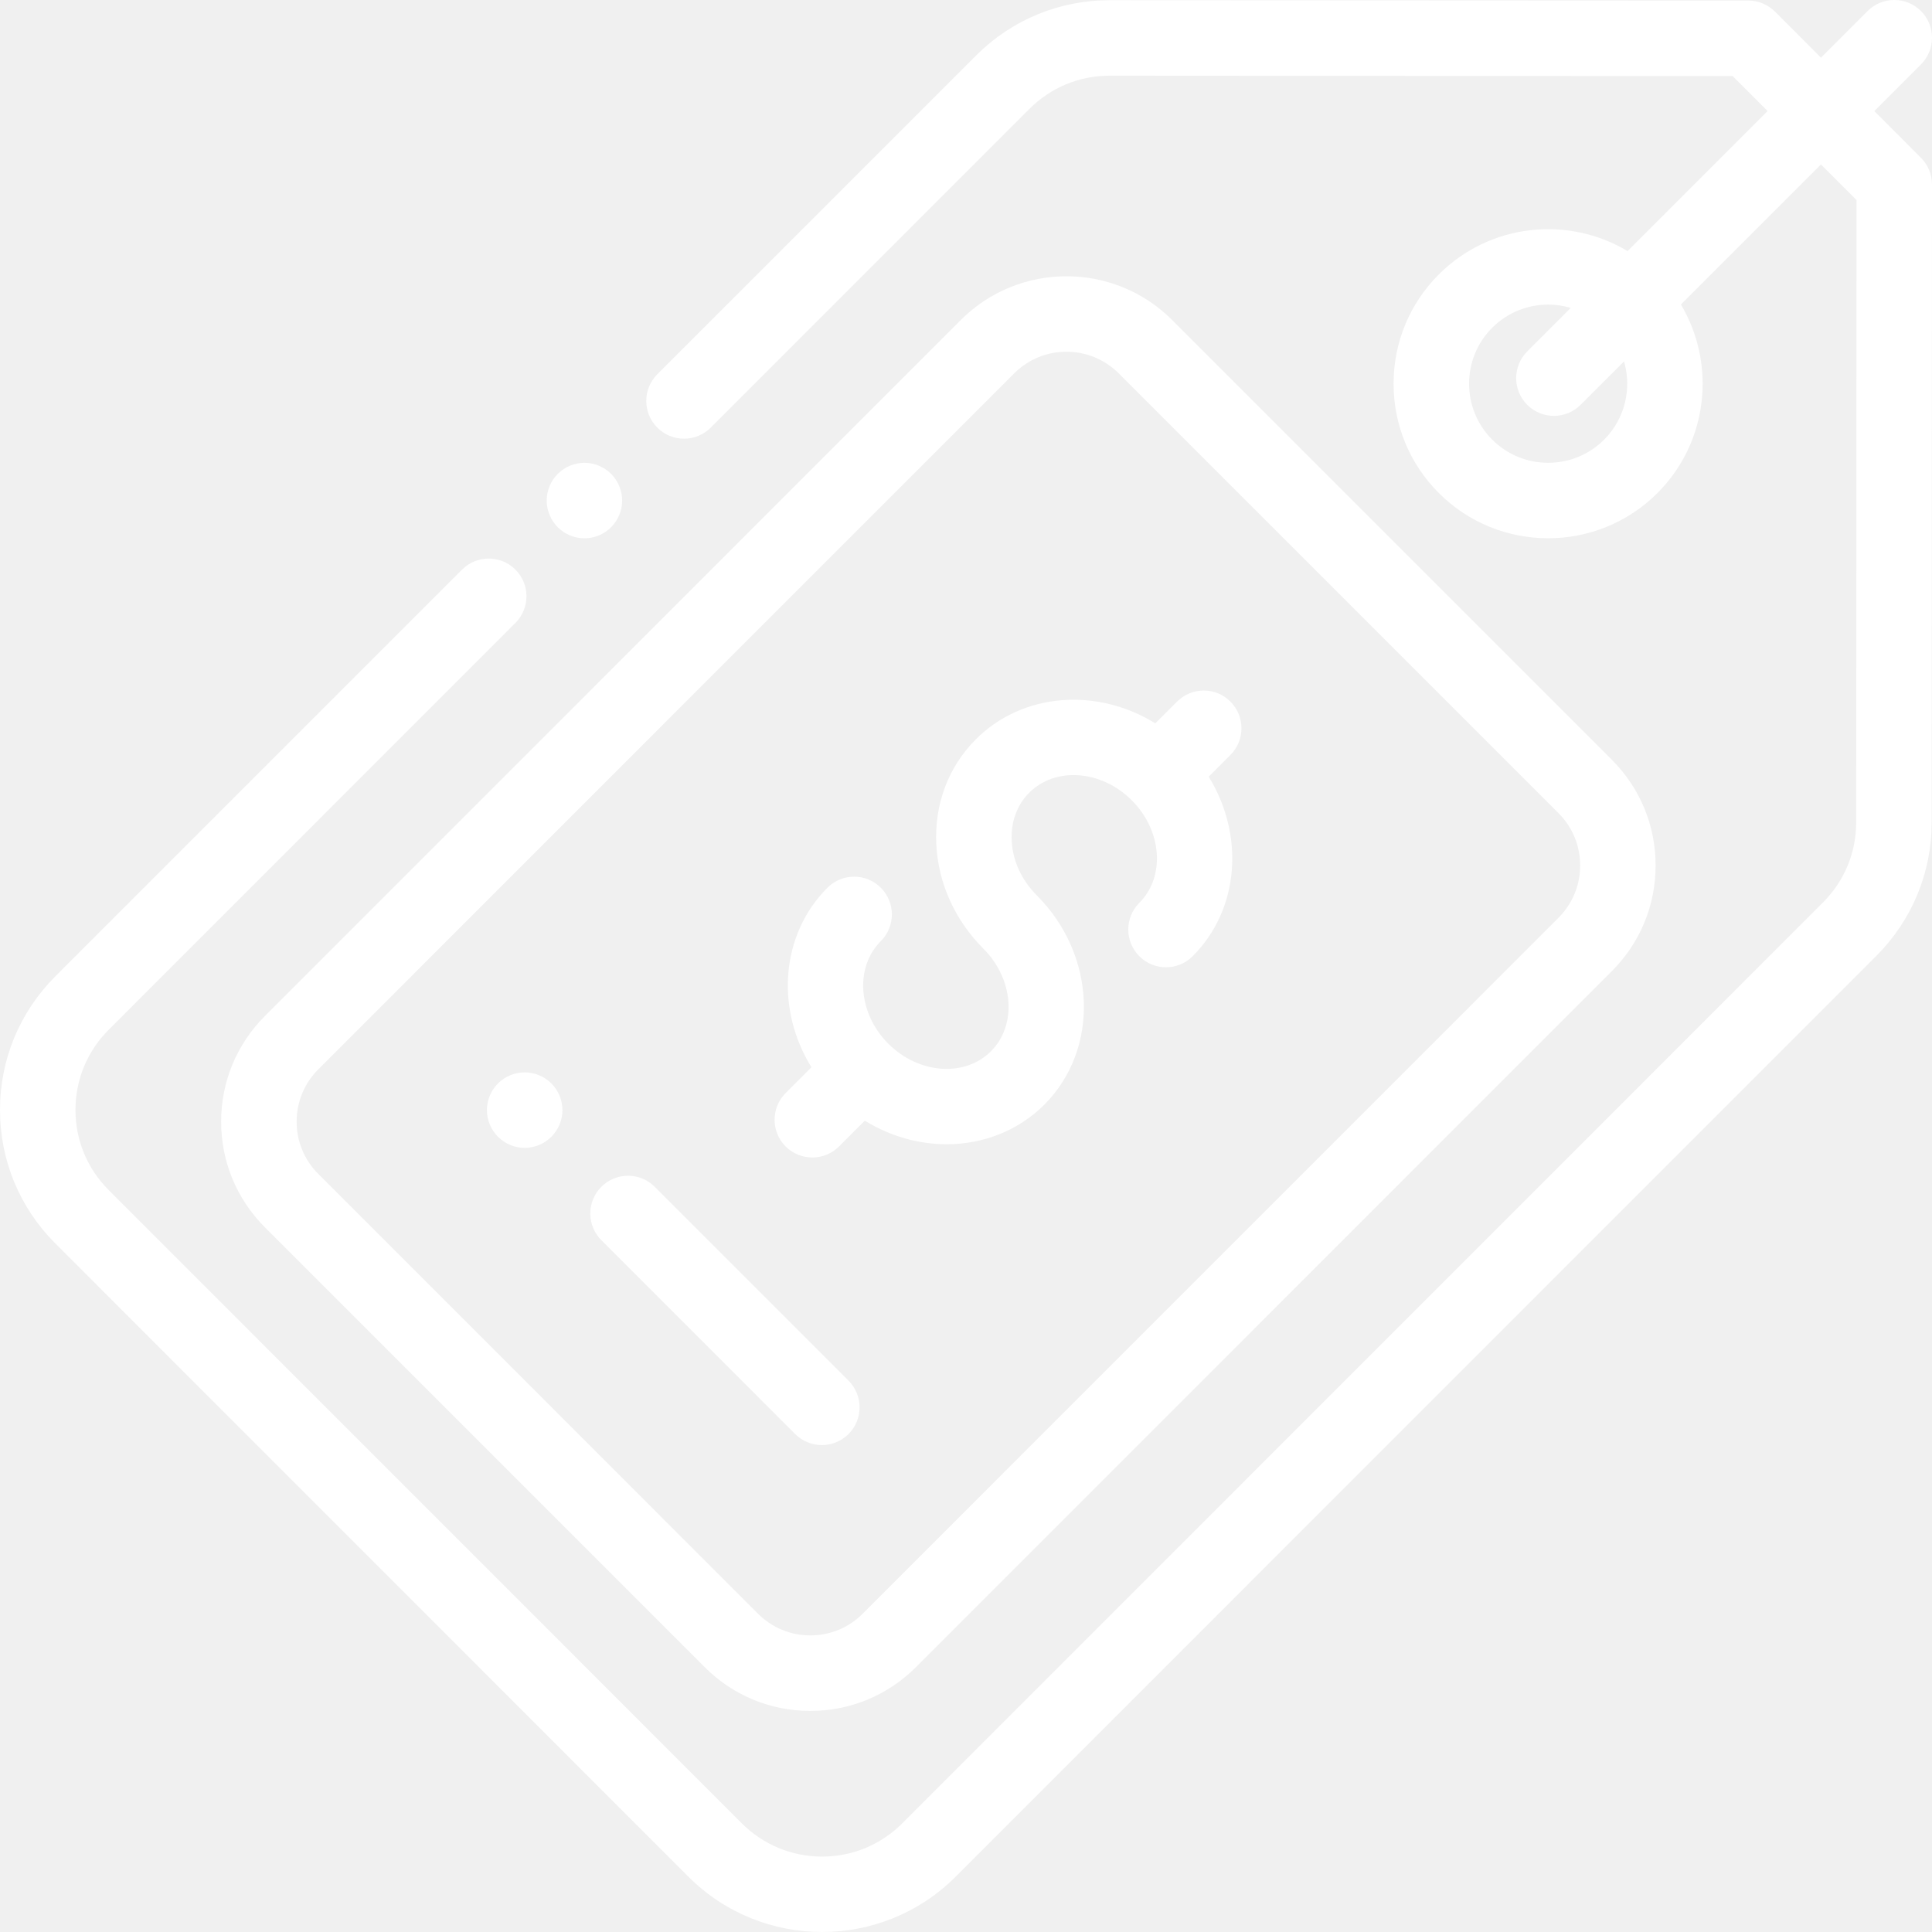
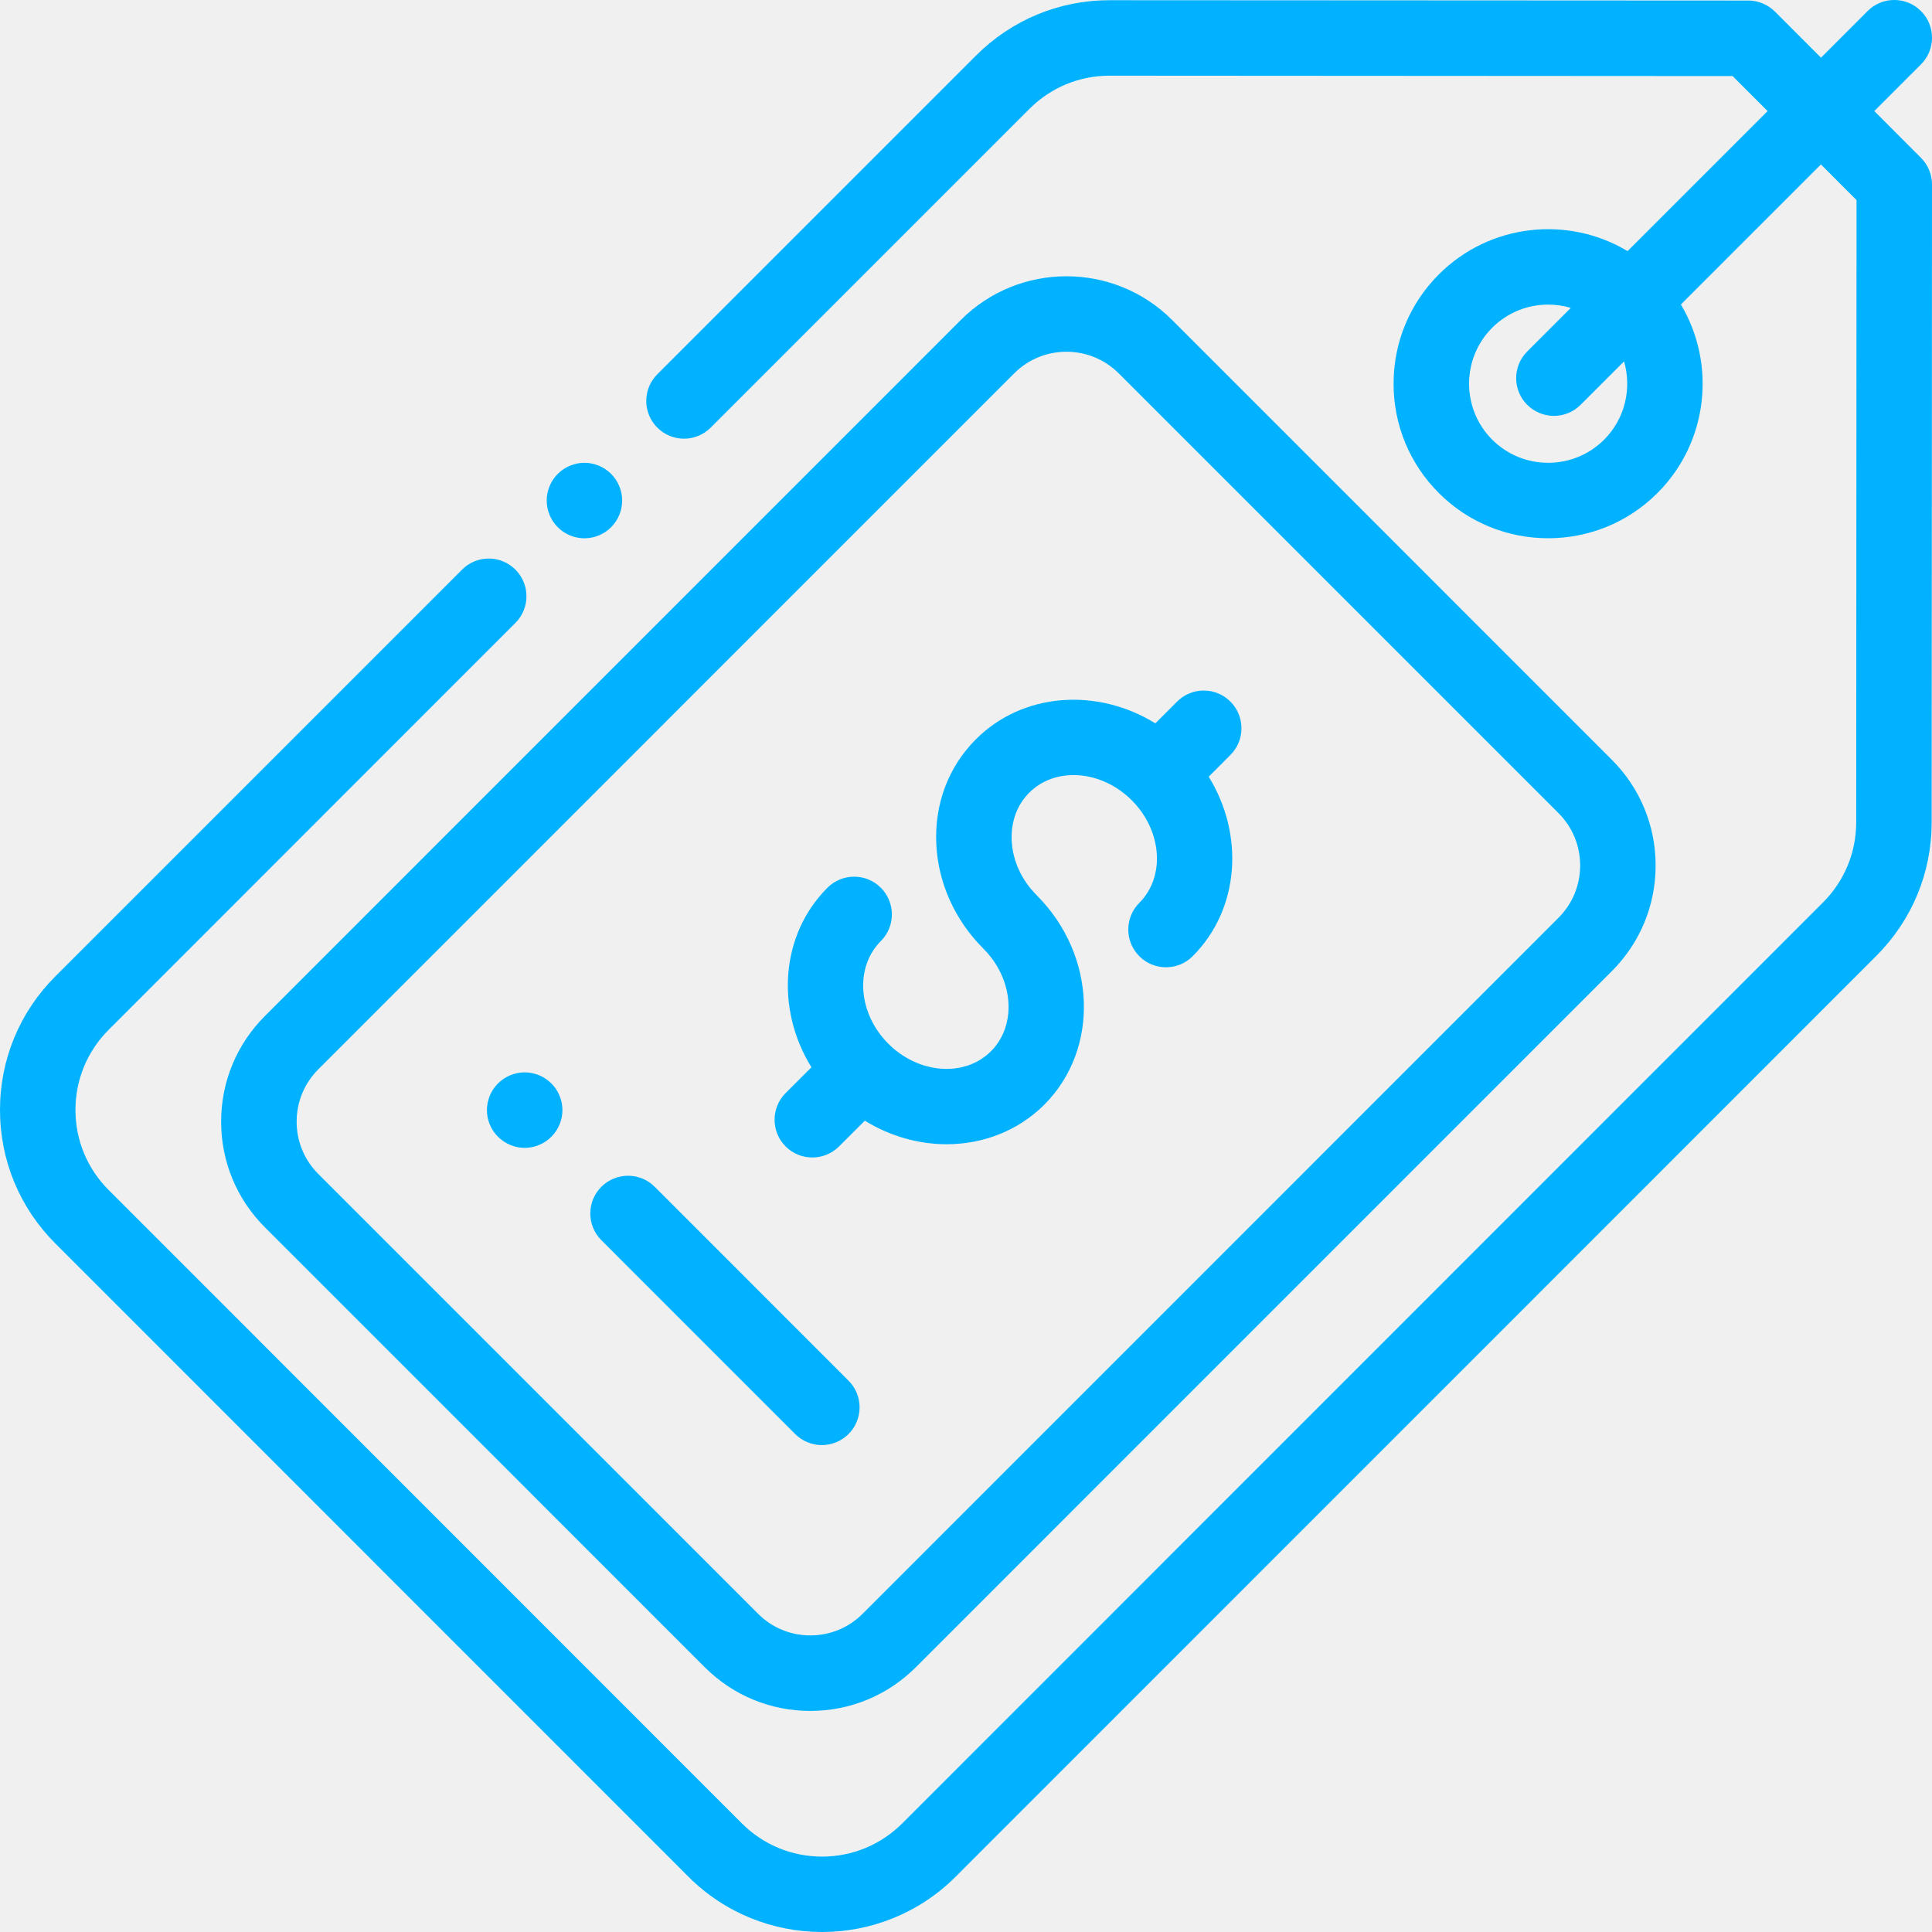
<svg xmlns="http://www.w3.org/2000/svg" width="35" height="35" viewBox="0 0 35 35" fill="none">
-   <path d="M11.071 8.585C10.944 8.458 10.767 8.384 10.587 8.384C10.408 8.384 10.231 8.458 10.104 8.585C9.977 8.712 9.904 8.888 9.904 9.068C9.904 9.248 9.977 9.424 10.104 9.551C10.231 9.679 10.408 9.752 10.587 9.752C10.767 9.752 10.944 9.679 11.071 9.551C11.198 9.424 11.271 9.248 11.271 9.068C11.271 8.888 11.198 8.712 11.071 8.585Z" fill="white" />
-   <path d="M34.8 2.859L33.955 2.012L34.8 1.167C35.067 0.9 35.067 0.467 34.8 0.2C34.533 -0.067 34.1 -0.067 33.833 0.2L32.989 1.045L32.156 0.211C32.028 0.083 31.854 0.01 31.672 0.01L20.102 0.004C20.102 0.004 20.101 0.004 20.1 0.004C19.187 0.004 18.328 0.36 17.682 1.006L11.908 6.78C11.641 7.047 11.641 7.48 11.908 7.747C12.175 8.014 12.608 8.014 12.875 7.747L18.649 1.973C19.036 1.585 19.552 1.371 20.1 1.371C20.101 1.371 20.101 1.371 20.102 1.371L31.388 1.378L32.022 2.012L29.485 4.549C28.41 3.904 26.992 4.045 26.066 4.971C25.537 5.5 25.246 6.203 25.246 6.951C25.246 7.699 25.537 8.403 26.066 8.932C26.612 9.478 27.329 9.751 28.046 9.751C28.763 9.751 29.48 9.478 30.026 8.932C30.951 8.007 31.092 6.592 30.451 5.516L32.988 2.979L33.633 3.625L33.627 14.898C33.626 15.446 33.413 15.961 33.025 16.349L16.344 33.033C15.956 33.42 15.44 33.634 14.892 33.634C14.344 33.634 13.828 33.42 13.44 33.033L1.969 21.559C1.581 21.172 1.367 20.656 1.367 20.107C1.367 19.559 1.581 19.043 1.969 18.655L9.337 11.285C9.604 11.018 9.604 10.585 9.337 10.319C9.07 10.052 8.638 10.052 8.371 10.319L1.002 17.688C0.356 18.334 0 19.194 0 20.107C0 21.021 0.356 21.88 1.002 22.526L12.473 34C13.14 34.666 14.016 35 14.892 35C15.768 35 16.644 34.666 17.311 34L33.992 17.316C34.637 16.67 34.993 15.812 34.994 14.899L35 3.342C35 3.161 34.928 2.987 34.8 2.859ZM29.06 7.965C28.789 8.235 28.429 8.384 28.046 8.384C27.663 8.384 27.304 8.235 27.033 7.965C26.474 7.406 26.474 6.496 27.033 5.937C27.312 5.658 27.679 5.518 28.046 5.518C28.184 5.518 28.323 5.538 28.456 5.578L27.667 6.367C27.4 6.634 27.4 7.067 27.667 7.334C27.801 7.467 27.976 7.534 28.151 7.534C28.326 7.534 28.5 7.467 28.634 7.334L29.421 6.547C29.563 7.034 29.443 7.582 29.06 7.965Z" fill="white" />
-   <path d="M29.2 13.764L21.234 5.797C20.178 4.741 18.461 4.741 17.406 5.797L4.799 18.406C4.288 18.917 4.006 19.597 4.006 20.32C4.006 21.043 4.288 21.723 4.799 22.234L12.766 30.202C13.277 30.713 13.957 30.995 14.68 30.995C15.402 30.995 16.082 30.713 16.593 30.202L29.2 17.593C29.712 17.081 29.993 16.402 29.993 15.679C29.993 14.956 29.712 14.276 29.2 13.764ZM28.234 16.626L15.627 29.235C15.374 29.488 15.037 29.627 14.68 29.627C14.322 29.627 13.986 29.488 13.733 29.235L5.766 21.267C5.513 21.014 5.374 20.678 5.374 20.32C5.374 19.962 5.513 19.625 5.766 19.372L18.373 6.764C18.634 6.502 18.977 6.372 19.32 6.372C19.663 6.372 20.006 6.503 20.267 6.764L28.234 14.731C28.487 14.984 28.626 15.321 28.626 15.679C28.626 16.036 28.487 16.373 28.234 16.626Z" fill="white" />
-   <path d="M22.29 13.677C22.557 13.41 22.557 12.977 22.29 12.71C22.023 12.443 21.591 12.443 21.324 12.71L20.93 13.104C19.879 12.454 18.53 12.541 17.678 13.394C17.181 13.891 16.927 14.566 16.962 15.295C16.996 15.998 17.299 16.67 17.815 17.186C17.815 17.186 17.815 17.186 17.815 17.186C18.365 17.736 18.426 18.57 17.952 19.045C17.477 19.519 16.643 19.458 16.093 18.908C15.543 18.358 15.482 17.524 15.957 17.049C16.224 16.782 16.224 16.349 15.957 16.082C15.69 15.815 15.257 15.815 14.99 16.082C14.137 16.935 14.05 18.284 14.7 19.335L14.232 19.802C13.966 20.069 13.966 20.502 14.232 20.769C14.366 20.902 14.541 20.969 14.716 20.969C14.891 20.969 15.066 20.902 15.2 20.769L15.667 20.302C16.126 20.585 16.642 20.729 17.149 20.729C17.801 20.729 18.439 20.491 18.919 20.012C19.926 19.004 19.865 17.303 18.782 16.22C18.782 16.22 18.782 16.22 18.782 16.219C18.506 15.944 18.345 15.592 18.328 15.229C18.311 14.89 18.424 14.582 18.645 14.361C19.119 13.886 19.953 13.948 20.503 14.498C20.503 14.498 20.503 14.498 20.503 14.498C20.503 14.498 20.503 14.498 20.503 14.498C21.053 15.048 21.114 15.882 20.64 16.356C20.373 16.623 20.373 17.056 20.64 17.323C20.773 17.457 20.948 17.523 21.123 17.523C21.298 17.523 21.473 17.457 21.606 17.323C22.459 16.471 22.546 15.122 21.897 14.071L22.29 13.677Z" fill="white" />
-   <path d="M15.372 25.012L11.861 21.5C11.594 21.233 11.161 21.233 10.894 21.5C10.627 21.767 10.627 22.2 10.894 22.467L14.405 25.979C14.539 26.112 14.714 26.179 14.889 26.179C15.063 26.179 15.238 26.112 15.372 25.979C15.639 25.712 15.639 25.279 15.372 25.012Z" fill="white" />
-   <path d="M9.988 19.627C9.861 19.5 9.685 19.427 9.505 19.427C9.325 19.427 9.149 19.5 9.022 19.627C8.894 19.754 8.821 19.93 8.821 20.111C8.821 20.291 8.894 20.467 9.022 20.594C9.149 20.721 9.325 20.795 9.505 20.795C9.685 20.795 9.861 20.721 9.988 20.594C10.116 20.466 10.189 20.291 10.189 20.111C10.189 19.93 10.116 19.755 9.988 19.627Z" fill="white" />
+   <path d="M11.071 8.585C10.944 8.458 10.767 8.384 10.587 8.384C10.408 8.384 10.231 8.458 10.104 8.585C9.977 8.712 9.904 8.888 9.904 9.068C9.904 9.248 9.977 9.424 10.104 9.551C10.231 9.679 10.408 9.752 10.587 9.752C10.767 9.752 10.944 9.679 11.071 9.551C11.198 9.424 11.271 9.248 11.271 9.068C11.271 8.888 11.198 8.712 11.071 8.585Z" fill="#00B2FF" />
+   <path d="M34.8 2.859L33.955 2.012L34.8 1.167C35.067 0.9 35.067 0.467 34.8 0.2C34.533 -0.067 34.1 -0.067 33.833 0.2L32.989 1.045L32.156 0.211C32.028 0.083 31.854 0.01 31.672 0.01L20.102 0.004C20.102 0.004 20.101 0.004 20.1 0.004C19.187 0.004 18.328 0.36 17.682 1.006L11.908 6.78C11.641 7.047 11.641 7.48 11.908 7.747C12.175 8.014 12.608 8.014 12.875 7.747L18.649 1.973C19.036 1.585 19.552 1.371 20.1 1.371C20.101 1.371 20.101 1.371 20.102 1.371L31.388 1.378L32.022 2.012L29.485 4.549C28.41 3.904 26.992 4.045 26.066 4.971C25.537 5.5 25.246 6.203 25.246 6.951C25.246 7.699 25.537 8.403 26.066 8.932C26.612 9.478 27.329 9.751 28.046 9.751C28.763 9.751 29.48 9.478 30.026 8.932C30.951 8.007 31.092 6.592 30.451 5.516L32.988 2.979L33.633 3.625L33.627 14.898C33.626 15.446 33.413 15.961 33.025 16.349L16.344 33.033C15.956 33.42 15.44 33.634 14.892 33.634C14.344 33.634 13.828 33.42 13.44 33.033L1.969 21.559C1.581 21.172 1.367 20.656 1.367 20.107C1.367 19.559 1.581 19.043 1.969 18.655L9.337 11.285C9.604 11.018 9.604 10.585 9.337 10.319C9.07 10.052 8.638 10.052 8.371 10.319L1.002 17.688C0.356 18.334 0 19.194 0 20.107C0 21.021 0.356 21.88 1.002 22.526L12.473 34C13.14 34.666 14.016 35 14.892 35C15.768 35 16.644 34.666 17.311 34L33.992 17.316C34.637 16.67 34.993 15.812 34.994 14.899L35 3.342C35 3.161 34.928 2.987 34.8 2.859ZM29.06 7.965C28.789 8.235 28.429 8.384 28.046 8.384C27.663 8.384 27.304 8.235 27.033 7.965C26.474 7.406 26.474 6.496 27.033 5.937C27.312 5.658 27.679 5.518 28.046 5.518C28.184 5.518 28.323 5.538 28.456 5.578L27.667 6.367C27.4 6.634 27.4 7.067 27.667 7.334C27.801 7.467 27.976 7.534 28.151 7.534C28.326 7.534 28.5 7.467 28.634 7.334L29.421 6.547C29.563 7.034 29.443 7.582 29.06 7.965Z" fill="#00B2FF" />
+   <path d="M29.2 13.764L21.234 5.797C20.178 4.741 18.461 4.741 17.406 5.797L4.799 18.406C4.288 18.917 4.006 19.597 4.006 20.32C4.006 21.043 4.288 21.723 4.799 22.234L12.766 30.202C13.277 30.713 13.957 30.995 14.68 30.995C15.402 30.995 16.082 30.713 16.593 30.202L29.2 17.593C29.712 17.081 29.993 16.402 29.993 15.679C29.993 14.956 29.712 14.276 29.2 13.764ZM28.234 16.626L15.627 29.235C15.374 29.488 15.037 29.627 14.68 29.627C14.322 29.627 13.986 29.488 13.733 29.235L5.766 21.267C5.513 21.014 5.374 20.678 5.374 20.32C5.374 19.962 5.513 19.625 5.766 19.372L18.373 6.764C18.634 6.502 18.977 6.372 19.32 6.372C19.663 6.372 20.006 6.503 20.267 6.764L28.234 14.731C28.487 14.984 28.626 15.321 28.626 15.679C28.626 16.036 28.487 16.373 28.234 16.626Z" fill="#00B2FF" />
+   <path d="M22.29 13.677C22.557 13.41 22.557 12.977 22.29 12.71C22.023 12.443 21.591 12.443 21.324 12.71L20.93 13.104C19.879 12.454 18.53 12.541 17.678 13.394C17.181 13.891 16.927 14.566 16.962 15.295C16.996 15.998 17.299 16.67 17.815 17.186C17.815 17.186 17.815 17.186 17.815 17.186C18.365 17.736 18.426 18.57 17.952 19.045C17.477 19.519 16.643 19.458 16.093 18.908C15.543 18.358 15.482 17.524 15.957 17.049C16.224 16.782 16.224 16.349 15.957 16.082C15.69 15.815 15.257 15.815 14.99 16.082C14.137 16.935 14.05 18.284 14.7 19.335L14.232 19.802C13.966 20.069 13.966 20.502 14.232 20.769C14.366 20.902 14.541 20.969 14.716 20.969C14.891 20.969 15.066 20.902 15.2 20.769L15.667 20.302C16.126 20.585 16.642 20.729 17.149 20.729C17.801 20.729 18.439 20.491 18.919 20.012C19.926 19.004 19.865 17.303 18.782 16.22C18.782 16.22 18.782 16.22 18.782 16.219C18.506 15.944 18.345 15.592 18.328 15.229C18.311 14.89 18.424 14.582 18.645 14.361C19.119 13.886 19.953 13.948 20.503 14.498C20.503 14.498 20.503 14.498 20.503 14.498C20.503 14.498 20.503 14.498 20.503 14.498C21.053 15.048 21.114 15.882 20.64 16.356C20.373 16.623 20.373 17.056 20.64 17.323C20.773 17.457 20.948 17.523 21.123 17.523C21.298 17.523 21.473 17.457 21.606 17.323C22.459 16.471 22.546 15.122 21.897 14.071L22.29 13.677Z" fill="#00B2FF" />
+   <path d="M15.372 25.012L11.861 21.5C11.594 21.233 11.161 21.233 10.894 21.5C10.627 21.767 10.627 22.2 10.894 22.467L14.405 25.979C14.539 26.112 14.714 26.179 14.889 26.179C15.063 26.179 15.238 26.112 15.372 25.979C15.639 25.712 15.639 25.279 15.372 25.012Z" fill="#00B2FF" />
+   <path d="M9.988 19.627C9.861 19.5 9.685 19.427 9.505 19.427C9.325 19.427 9.149 19.5 9.022 19.627C8.894 19.754 8.821 19.93 8.821 20.111C8.821 20.291 8.894 20.467 9.022 20.594C9.149 20.721 9.325 20.795 9.505 20.795C9.685 20.795 9.861 20.721 9.988 20.594C10.116 20.466 10.189 20.291 10.189 20.111C10.189 19.93 10.116 19.755 9.988 19.627Z" fill="#00B2FF" />
</svg>
